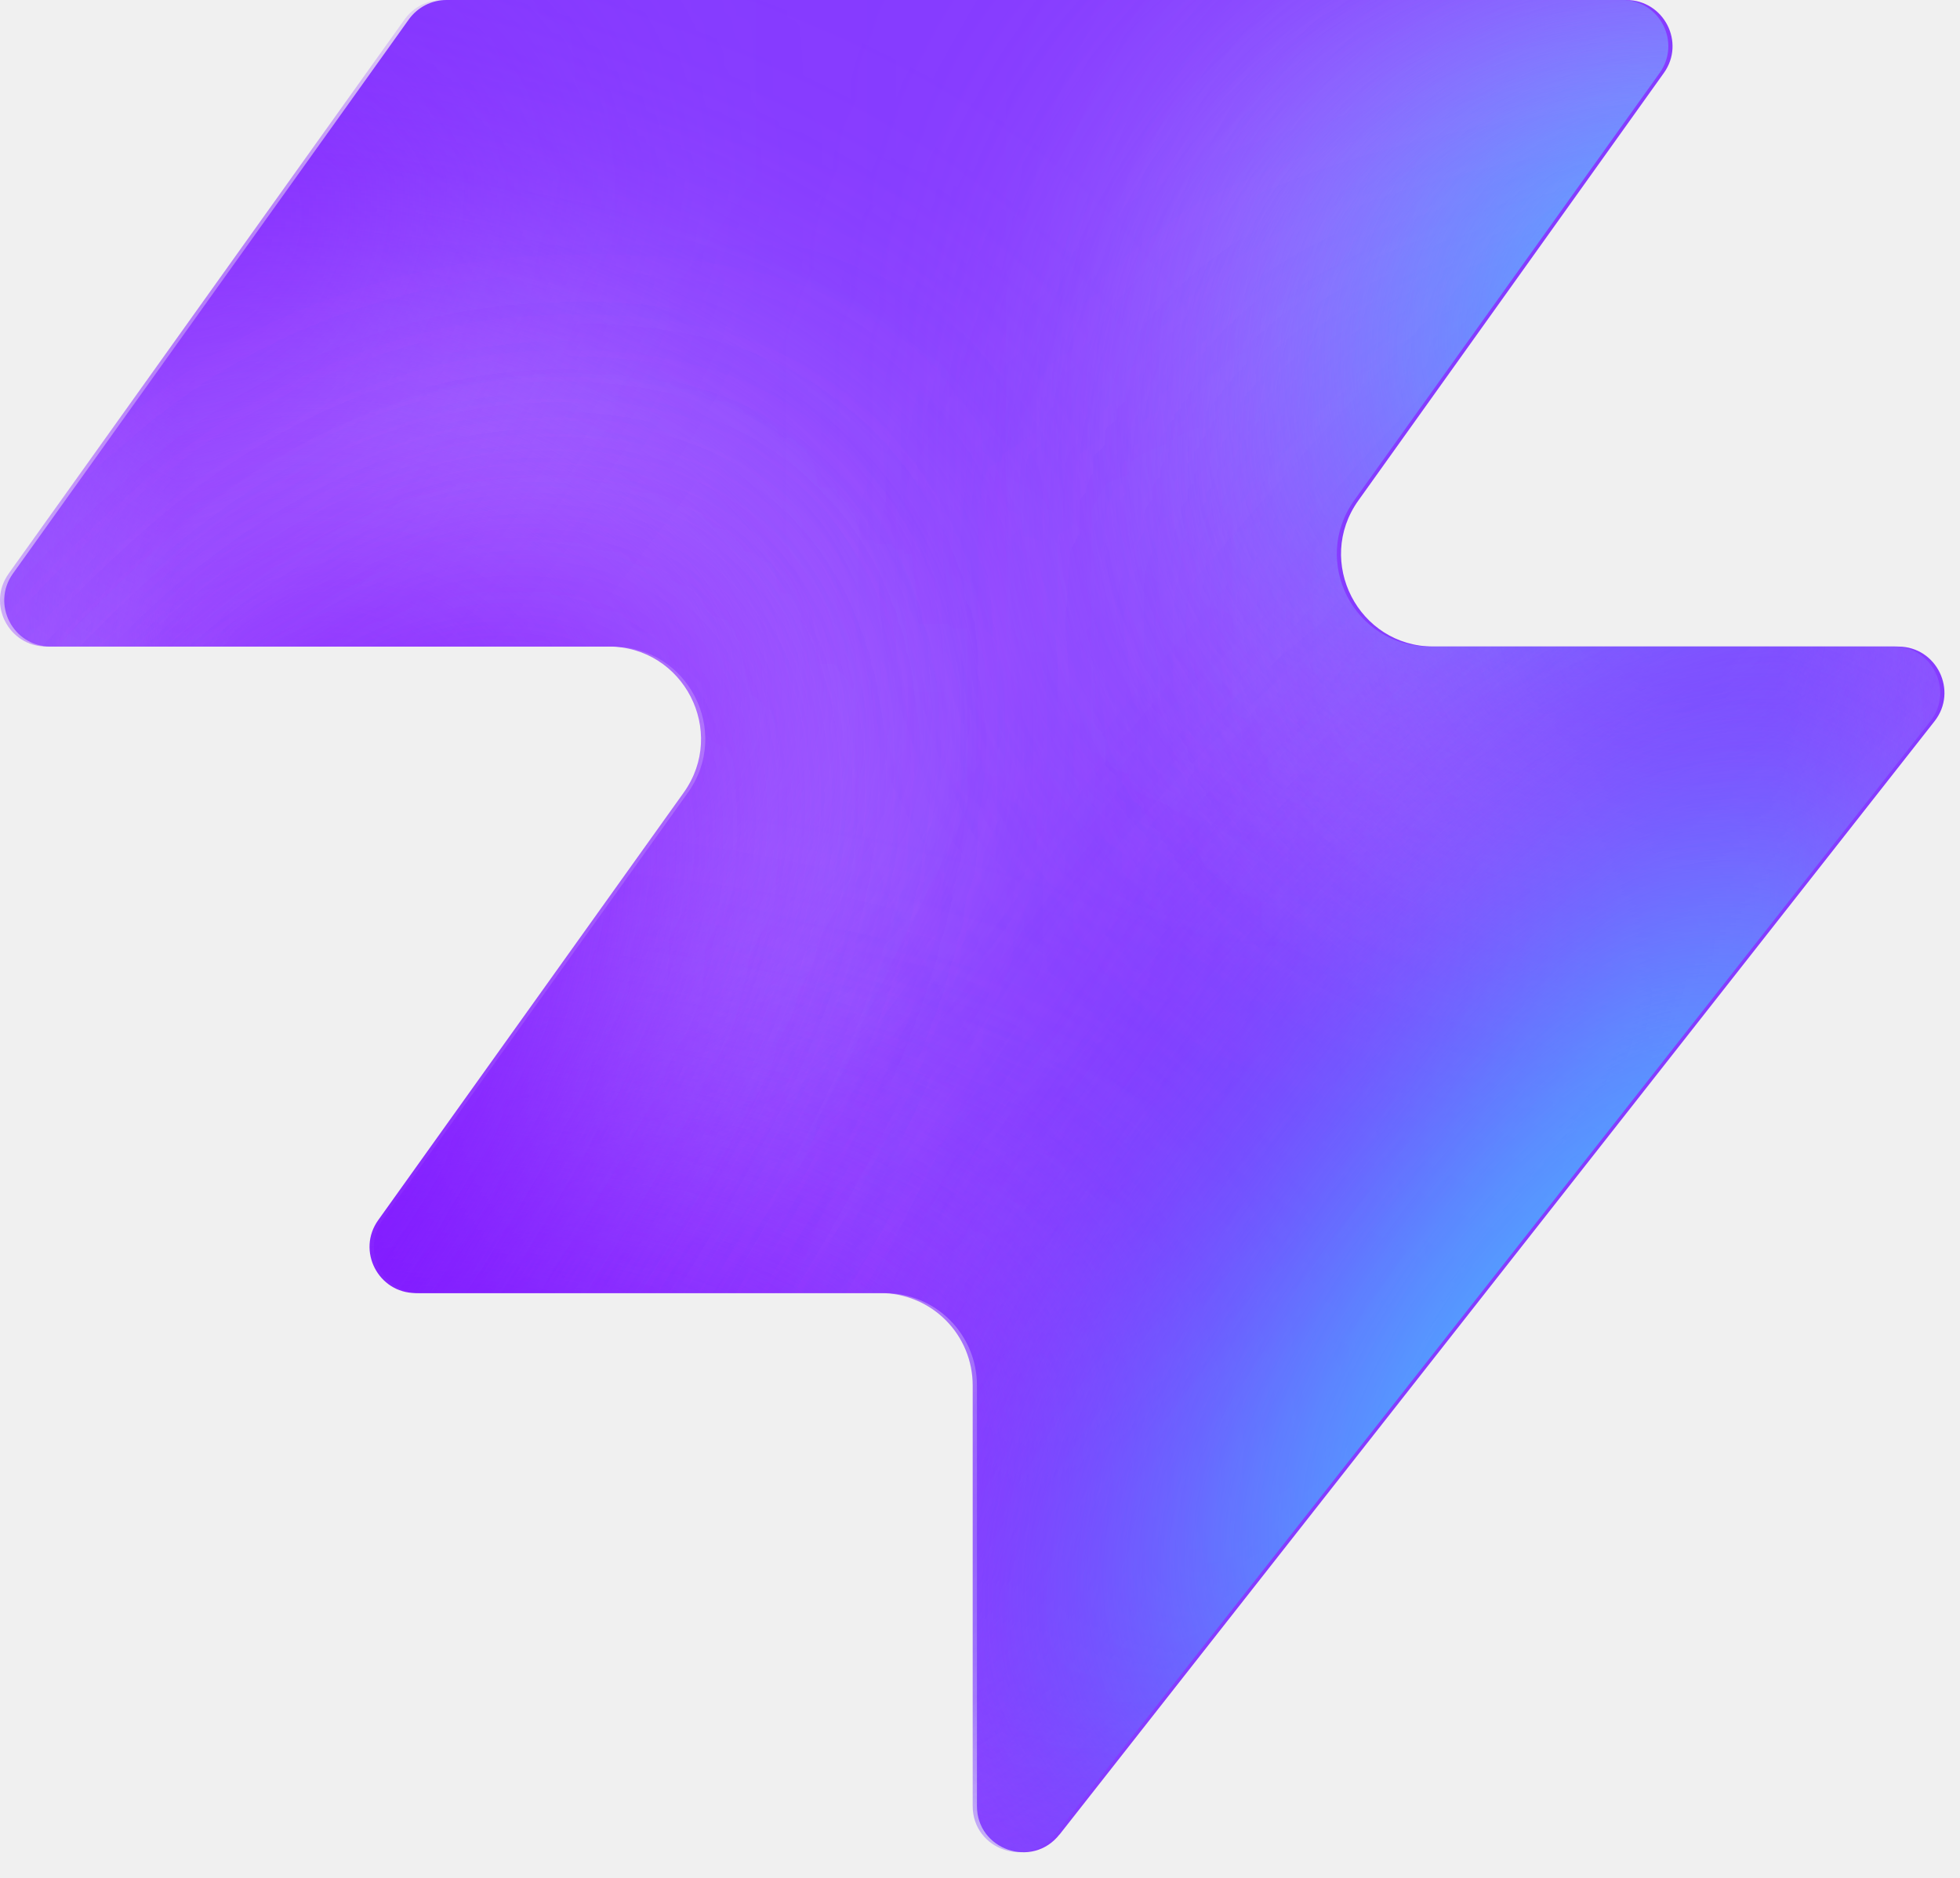
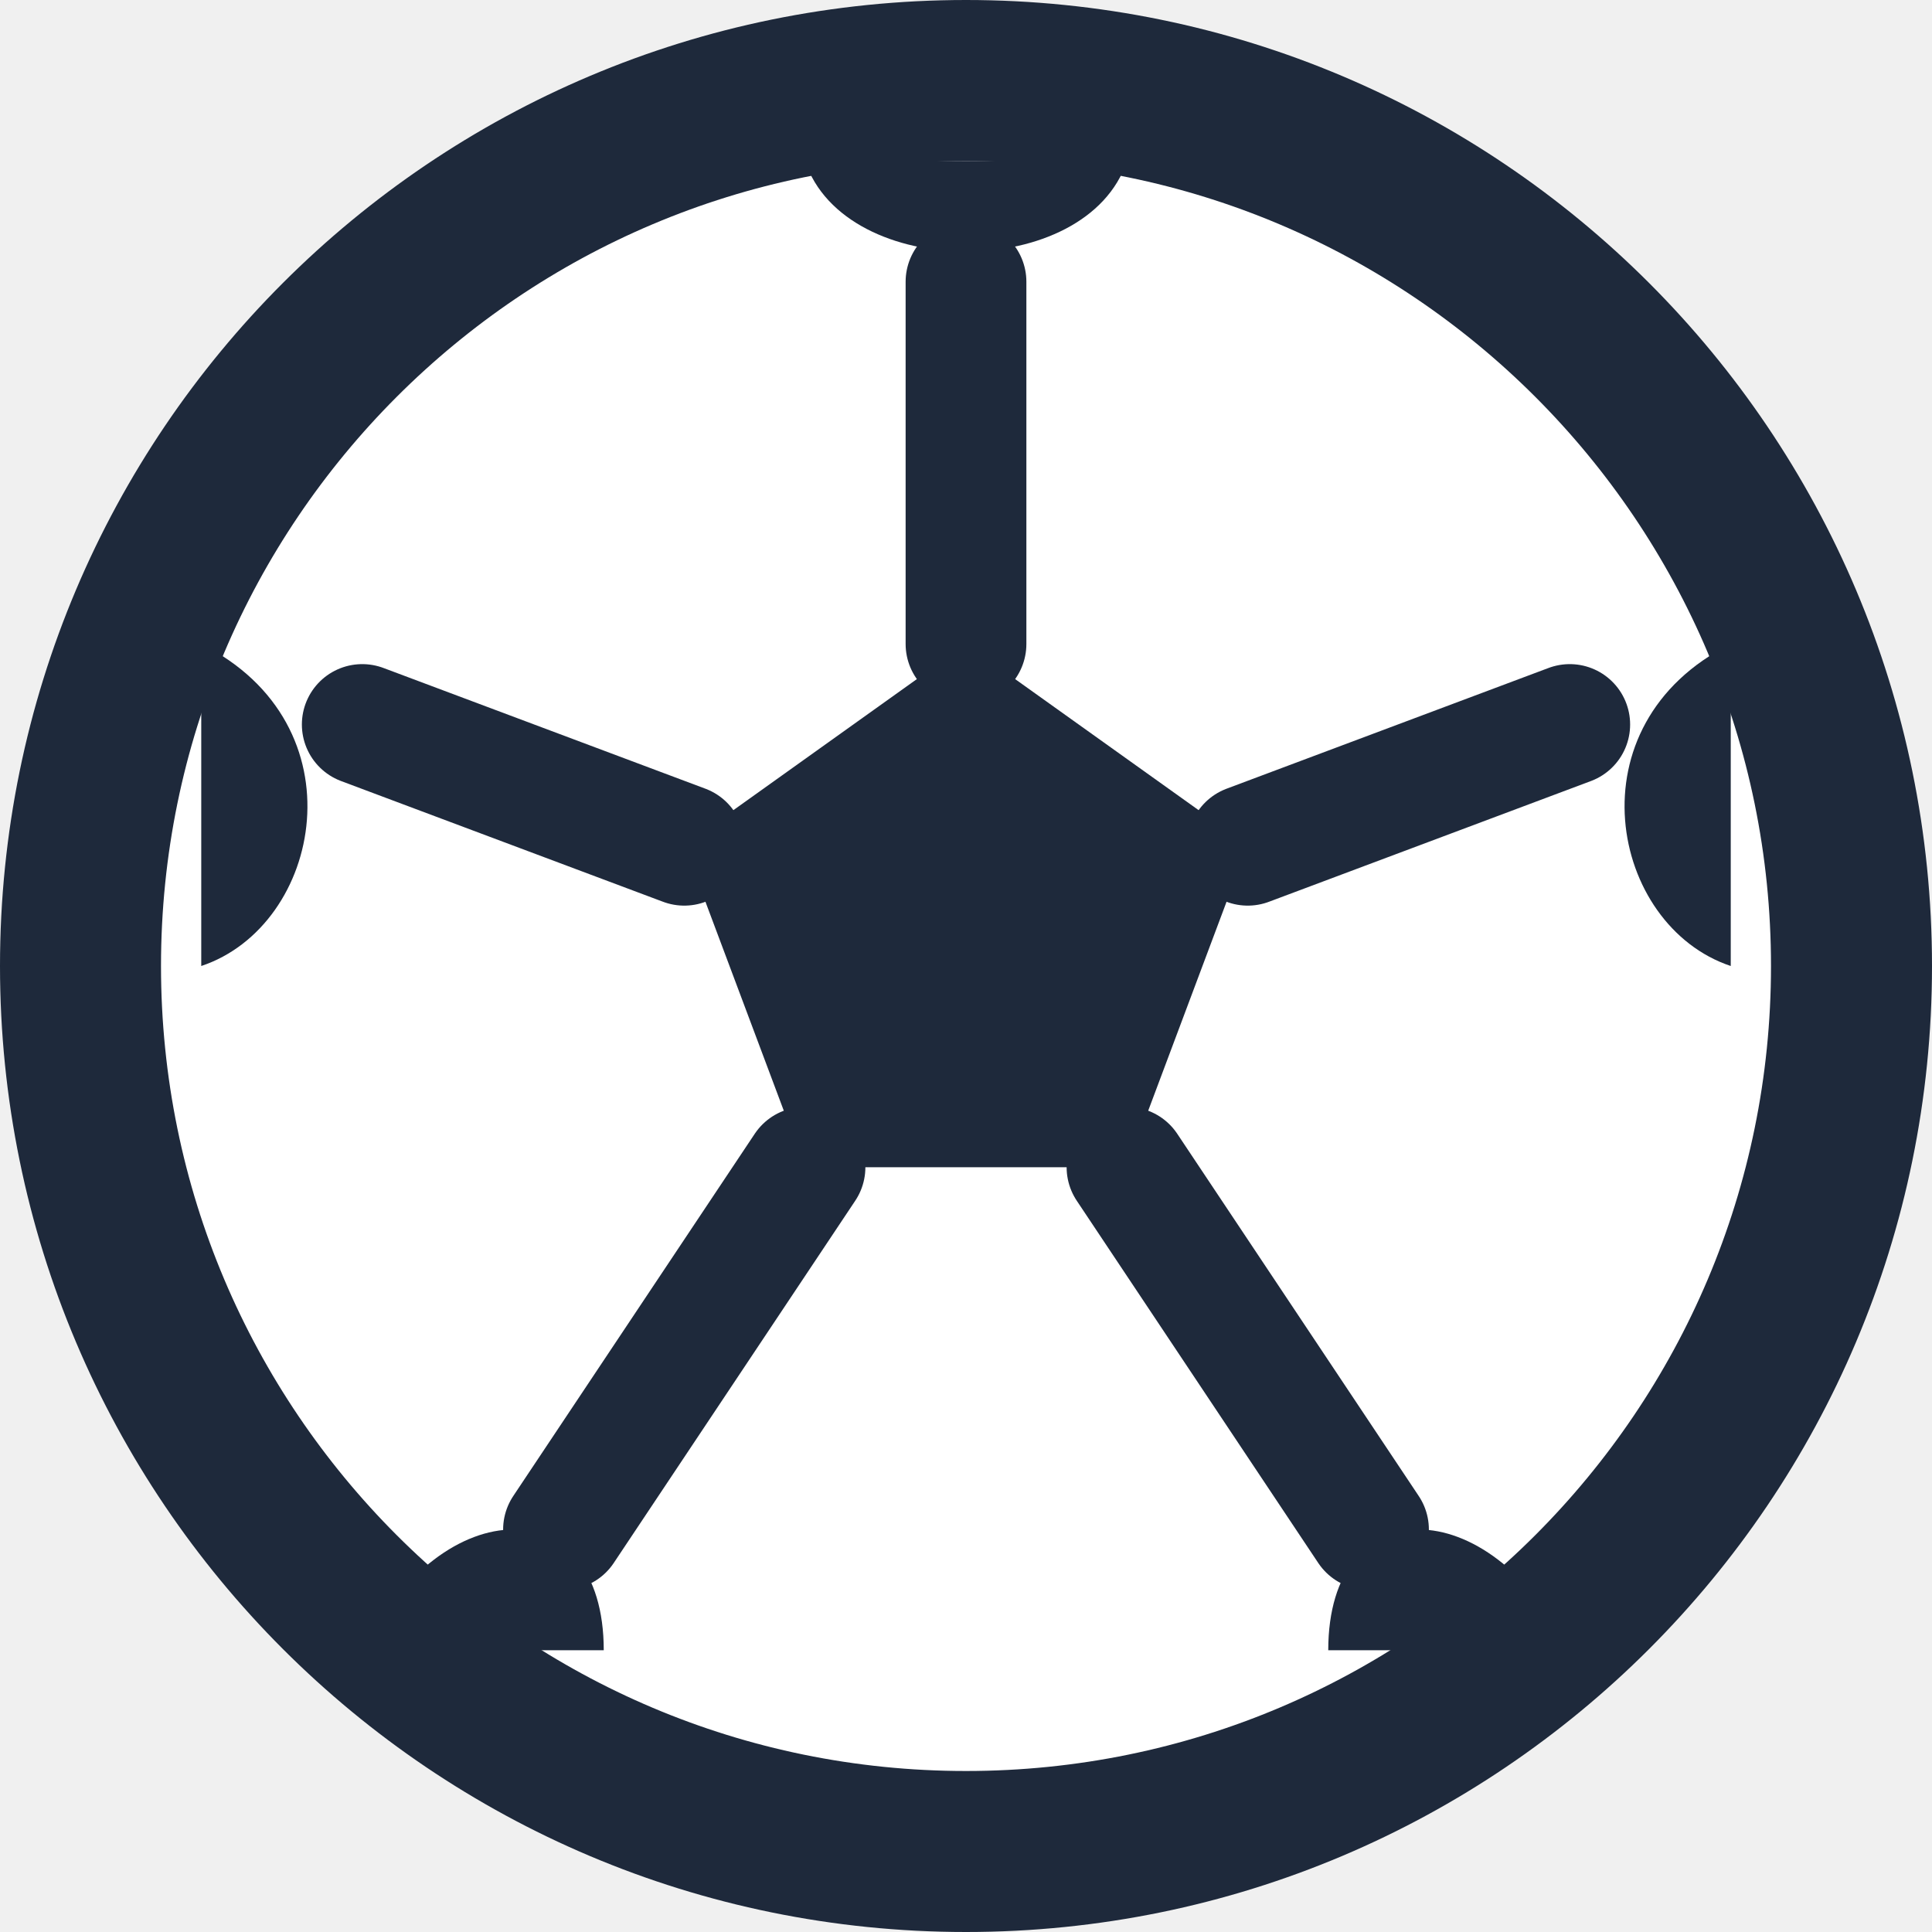
- <svg xmlns="http://www.w3.org/2000/svg" width="48" height="46" fill="none" viewBox="0 0 48 46">
-   <path fill="#863bff" d="M25.946 44.938c-.664.845-2.021.375-2.021-.698V33.937a2.26 2.26 0 0 0-2.262-2.262H10.287c-.92 0-1.456-1.04-.92-1.788l7.48-10.471c1.07-1.497 0-3.578-1.842-3.578H1.237c-.92 0-1.456-1.04-.92-1.788L10.013.474c.214-.297.556-.474.92-.474h28.894c.92 0 1.456 1.04.92 1.788l-7.48 10.471c-1.07 1.498 0 3.579 1.842 3.579h11.377c.943 0 1.473 1.088.89 1.83L25.947 44.94z" style="fill:#863bff;fill:color(display-p3 .525 .23 1);fill-opacity:1" />
-   <mask id="a" width="48" height="46" x="0" y="0" maskUnits="userSpaceOnUse" style="mask-type:alpha">
-     <path fill="#000" d="M25.842 44.938c-.664.844-2.021.375-2.021-.698V33.937a2.26 2.26 0 0 0-2.262-2.262H10.183c-.92 0-1.456-1.04-.92-1.788l7.48-10.471c1.07-1.498 0-3.579-1.842-3.579H1.133c-.92 0-1.456-1.04-.92-1.787L9.91.473c.214-.297.556-.474.92-.474h28.894c.92 0 1.456 1.04.92 1.788l-7.48 10.471c-1.07 1.498 0 3.578 1.842 3.578h11.377c.943 0 1.473 1.088.89 1.832L25.843 44.94z" style="fill:#000;fill-opacity:1" />
-   </mask>
-   <g mask="url(#a)">
-     <g filter="url(#b)">
-       <ellipse cx="5.508" cy="14.704" fill="#ede6ff" rx="5.508" ry="14.704" style="fill:#ede6ff;fill:color(display-p3 .927 .903 1);fill-opacity:1" transform="matrix(.00324 1 1 -.00324 -4.47 31.516)" />
-     </g>
-     <g filter="url(#c)">
-       <ellipse cx="10.399" cy="29.851" fill="#ede6ff" rx="10.399" ry="29.851" style="fill:#ede6ff;fill:color(display-p3 .927 .903 1);fill-opacity:1" transform="matrix(.00324 1 1 -.00324 -39.328 7.883)" />
-     </g>
-     <g filter="url(#d)">
-       <ellipse cx="5.508" cy="30.487" fill="#7e14ff" rx="5.508" ry="30.487" style="fill:#7e14ff;fill:color(display-p3 .492 .077 1);fill-opacity:1" transform="rotate(89.814 -25.913 -14.639)scale(1 -1)" />
-     </g>
-     <g filter="url(#e)">
-       <ellipse cx="5.508" cy="30.599" fill="#7e14ff" rx="5.508" ry="30.599" style="fill:#7e14ff;fill:color(display-p3 .492 .077 1);fill-opacity:1" transform="rotate(89.814 -32.644 -3.334)scale(1 -1)" />
-     </g>
-     <g filter="url(#f)">
-       <ellipse cx="5.508" cy="30.599" fill="#7e14ff" rx="5.508" ry="30.599" style="fill:#7e14ff;fill:color(display-p3 .492 .077 1);fill-opacity:1" transform="matrix(.00324 1 1 -.00324 -34.34 30.47)" />
-     </g>
-     <g filter="url(#g)">
-       <ellipse cx="14.072" cy="22.078" fill="#ede6ff" rx="14.072" ry="22.078" style="fill:#ede6ff;fill:color(display-p3 .927 .903 1);fill-opacity:1" transform="rotate(93.35 24.506 48.493)scale(-1 1)" />
-     </g>
-     <g filter="url(#h)">
-       <ellipse cx="3.47" cy="21.501" fill="#7e14ff" rx="3.47" ry="21.501" style="fill:#7e14ff;fill:color(display-p3 .492 .077 1);fill-opacity:1" transform="rotate(89.009 28.708 47.59)scale(-1 1)" />
-     </g>
-     <g filter="url(#i)">
-       <ellipse cx="3.47" cy="21.501" fill="#7e14ff" rx="3.47" ry="21.501" style="fill:#7e14ff;fill:color(display-p3 .492 .077 1);fill-opacity:1" transform="rotate(89.009 28.708 47.59)scale(-1 1)" />
-     </g>
-     <g filter="url(#j)">
-       <ellipse cx=".387" cy="8.972" fill="#7e14ff" rx="4.407" ry="29.108" style="fill:#7e14ff;fill:color(display-p3 .492 .077 1);fill-opacity:1" transform="rotate(39.51 .387 8.972)" />
-     </g>
-     <g filter="url(#k)">
-       <ellipse cx="47.523" cy="-6.092" fill="#7e14ff" rx="4.407" ry="29.108" style="fill:#7e14ff;fill:color(display-p3 .492 .077 1);fill-opacity:1" transform="rotate(37.892 47.523 -6.092)" />
-     </g>
-     <g filter="url(#l)">
-       <ellipse cx="41.412" cy="6.333" fill="#47bfff" rx="5.971" ry="9.665" style="fill:#47bfff;fill:color(display-p3 .28 .748 1);fill-opacity:1" transform="rotate(37.892 41.412 6.333)" />
-     </g>
-     <g filter="url(#m)">
-       <ellipse cx="-1.879" cy="38.332" fill="#7e14ff" rx="4.407" ry="29.108" style="fill:#7e14ff;fill:color(display-p3 .492 .077 1);fill-opacity:1" transform="rotate(37.892 -1.88 38.332)" />
-     </g>
-     <g filter="url(#n)">
-       <ellipse cx="-1.879" cy="38.332" fill="#7e14ff" rx="4.407" ry="29.108" style="fill:#7e14ff;fill:color(display-p3 .492 .077 1);fill-opacity:1" transform="rotate(37.892 -1.88 38.332)" />
-     </g>
-     <g filter="url(#o)">
-       <ellipse cx="35.651" cy="29.907" fill="#7e14ff" rx="4.407" ry="29.108" style="fill:#7e14ff;fill:color(display-p3 .492 .077 1);fill-opacity:1" transform="rotate(37.892 35.651 29.907)" />
-     </g>
-     <g filter="url(#p)">
-       <ellipse cx="38.418" cy="32.4" fill="#47bfff" rx="5.971" ry="15.297" style="fill:#47bfff;fill:color(display-p3 .28 .748 1);fill-opacity:1" transform="rotate(37.892 38.418 32.4)" />
-     </g>
-   </g>
-   <defs>
-     <filter id="b" width="60.045" height="41.654" x="-19.77" y="16.149" color-interpolation-filters="sRGB" filterUnits="userSpaceOnUse">
-       <feFlood flood-opacity="0" result="BackgroundImageFix" />
-       <feBlend in="SourceGraphic" in2="BackgroundImageFix" result="shape" />
-       <feGaussianBlur result="effect1_foregroundBlur_2002_17158" stdDeviation="7.659" />
-     </filter>
-     <filter id="c" width="90.34" height="51.437" x="-54.613" y="-7.533" color-interpolation-filters="sRGB" filterUnits="userSpaceOnUse">
-       <feFlood flood-opacity="0" result="BackgroundImageFix" />
-       <feBlend in="SourceGraphic" in2="BackgroundImageFix" result="shape" />
-       <feGaussianBlur result="effect1_foregroundBlur_2002_17158" stdDeviation="7.659" />
-     </filter>
-     <filter id="d" width="79.355" height="29.4" x="-49.64" y="2.03" color-interpolation-filters="sRGB" filterUnits="userSpaceOnUse">
-       <feFlood flood-opacity="0" result="BackgroundImageFix" />
-       <feBlend in="SourceGraphic" in2="BackgroundImageFix" result="shape" />
-       <feGaussianBlur result="effect1_foregroundBlur_2002_17158" stdDeviation="4.596" />
-     </filter>
-     <filter id="e" width="79.579" height="29.4" x="-45.045" y="20.029" color-interpolation-filters="sRGB" filterUnits="userSpaceOnUse">
-       <feFlood flood-opacity="0" result="BackgroundImageFix" />
-       <feBlend in="SourceGraphic" in2="BackgroundImageFix" result="shape" />
-       <feGaussianBlur result="effect1_foregroundBlur_2002_17158" stdDeviation="4.596" />
-     </filter>
-     <filter id="f" width="79.579" height="29.4" x="-43.513" y="21.178" color-interpolation-filters="sRGB" filterUnits="userSpaceOnUse">
-       <feFlood flood-opacity="0" result="BackgroundImageFix" />
-       <feBlend in="SourceGraphic" in2="BackgroundImageFix" result="shape" />
-       <feGaussianBlur result="effect1_foregroundBlur_2002_17158" stdDeviation="4.596" />
-     </filter>
-     <filter id="g" width="74.749" height="58.852" x="15.756" y="-17.901" color-interpolation-filters="sRGB" filterUnits="userSpaceOnUse">
-       <feFlood flood-opacity="0" result="BackgroundImageFix" />
-       <feBlend in="SourceGraphic" in2="BackgroundImageFix" result="shape" />
-       <feGaussianBlur result="effect1_foregroundBlur_2002_17158" stdDeviation="7.659" />
-     </filter>
-     <filter id="h" width="61.377" height="25.362" x="23.548" y="2.284" color-interpolation-filters="sRGB" filterUnits="userSpaceOnUse">
-       <feFlood flood-opacity="0" result="BackgroundImageFix" />
-       <feBlend in="SourceGraphic" in2="BackgroundImageFix" result="shape" />
-       <feGaussianBlur result="effect1_foregroundBlur_2002_17158" stdDeviation="4.596" />
-     </filter>
-     <filter id="i" width="61.377" height="25.362" x="23.548" y="2.284" color-interpolation-filters="sRGB" filterUnits="userSpaceOnUse">
-       <feFlood flood-opacity="0" result="BackgroundImageFix" />
-       <feBlend in="SourceGraphic" in2="BackgroundImageFix" result="shape" />
-       <feGaussianBlur result="effect1_foregroundBlur_2002_17158" stdDeviation="4.596" />
-     </filter>
-     <filter id="j" width="56.045" height="63.649" x="-27.636" y="-22.853" color-interpolation-filters="sRGB" filterUnits="userSpaceOnUse">
-       <feFlood flood-opacity="0" result="BackgroundImageFix" />
-       <feBlend in="SourceGraphic" in2="BackgroundImageFix" result="shape" />
-       <feGaussianBlur result="effect1_foregroundBlur_2002_17158" stdDeviation="4.596" />
-     </filter>
-     <filter id="k" width="54.814" height="64.646" x="20.116" y="-38.415" color-interpolation-filters="sRGB" filterUnits="userSpaceOnUse">
-       <feFlood flood-opacity="0" result="BackgroundImageFix" />
-       <feBlend in="SourceGraphic" in2="BackgroundImageFix" result="shape" />
-       <feGaussianBlur result="effect1_foregroundBlur_2002_17158" stdDeviation="4.596" />
-     </filter>
-     <filter id="l" width="33.541" height="35.313" x="24.641" y="-11.323" color-interpolation-filters="sRGB" filterUnits="userSpaceOnUse">
-       <feFlood flood-opacity="0" result="BackgroundImageFix" />
-       <feBlend in="SourceGraphic" in2="BackgroundImageFix" result="shape" />
-       <feGaussianBlur result="effect1_foregroundBlur_2002_17158" stdDeviation="4.596" />
-     </filter>
-     <filter id="m" width="54.814" height="64.646" x="-29.286" y="6.009" color-interpolation-filters="sRGB" filterUnits="userSpaceOnUse">
-       <feFlood flood-opacity="0" result="BackgroundImageFix" />
-       <feBlend in="SourceGraphic" in2="BackgroundImageFix" result="shape" />
-       <feGaussianBlur result="effect1_foregroundBlur_2002_17158" stdDeviation="4.596" />
-     </filter>
-     <filter id="n" width="54.814" height="64.646" x="-29.286" y="6.009" color-interpolation-filters="sRGB" filterUnits="userSpaceOnUse">
-       <feFlood flood-opacity="0" result="BackgroundImageFix" />
-       <feBlend in="SourceGraphic" in2="BackgroundImageFix" result="shape" />
-       <feGaussianBlur result="effect1_foregroundBlur_2002_17158" stdDeviation="4.596" />
-     </filter>
-     <filter id="o" width="54.814" height="64.646" x="8.244" y="-2.416" color-interpolation-filters="sRGB" filterUnits="userSpaceOnUse">
-       <feFlood flood-opacity="0" result="BackgroundImageFix" />
-       <feBlend in="SourceGraphic" in2="BackgroundImageFix" result="shape" />
-       <feGaussianBlur result="effect1_foregroundBlur_2002_17158" stdDeviation="4.596" />
-     </filter>
-     <filter id="p" width="39.409" height="43.623" x="18.713" y="10.588" color-interpolation-filters="sRGB" filterUnits="userSpaceOnUse">
-       <feFlood flood-opacity="0" result="BackgroundImageFix" />
-       <feBlend in="SourceGraphic" in2="BackgroundImageFix" result="shape" />
-       <feGaussianBlur result="effect1_foregroundBlur_2002_17158" stdDeviation="4.596" />
-     </filter>
-   </defs>
+ <svg xmlns="http://www.w3.org/2000/svg" viewBox="0 0 24 24" width="100%" height="100%">
+   <circle cx="12" cy="12" r="11" fill="#FFFFFF" stroke="#1E293B" stroke-width="2" />
+   <polygon points="12,8 15.5,10.5 14,14.5 10,14.5 8.5,10.5" fill="#1E293B" />
+   <line x1="12" y1="8" x2="12" y2="3.5" stroke="#1E293B" stroke-width="1.5" stroke-linecap="round" />
+   <line x1="15.5" y1="10.5" x2="19.5" y2="9" stroke="#1E293B" stroke-width="1.5" stroke-linecap="round" />
+   <line x1="14" y1="14.5" x2="17" y2="19" stroke="#1E293B" stroke-width="1.5" stroke-linecap="round" />
+   <line x1="10" y1="14.5" x2="7" y2="19" stroke="#1E293B" stroke-width="1.5" stroke-linecap="round" />
+   <line x1="8.5" y1="10.5" x2="4.5" y2="9" stroke="#1E293B" stroke-width="1.5" stroke-linecap="round" />
+   <path d="M 10 2 C 10.5 3.5, 13.5 3.5, 14 2 Z" fill="#1E293B" />
+   <path d="M 21.5 8 C 19.5 9, 20 11.5, 21.5 12 Z" fill="#1E293B" />
+   <path d="M 16.5 20.5 C 16.5 18.5, 18.5 18.5, 19.5 20.5 Z" fill="#1E293B" />
+   <path d="M 7.5 20.5 C 7.5 18.5, 5.5 18.5, 4.5 20.5 Z" fill="#1E293B" />
+   <path d="M 2.5 8 C 4.5 9, 4 11.5, 2.5 12 Z" fill="#1E293B" />
</svg>
